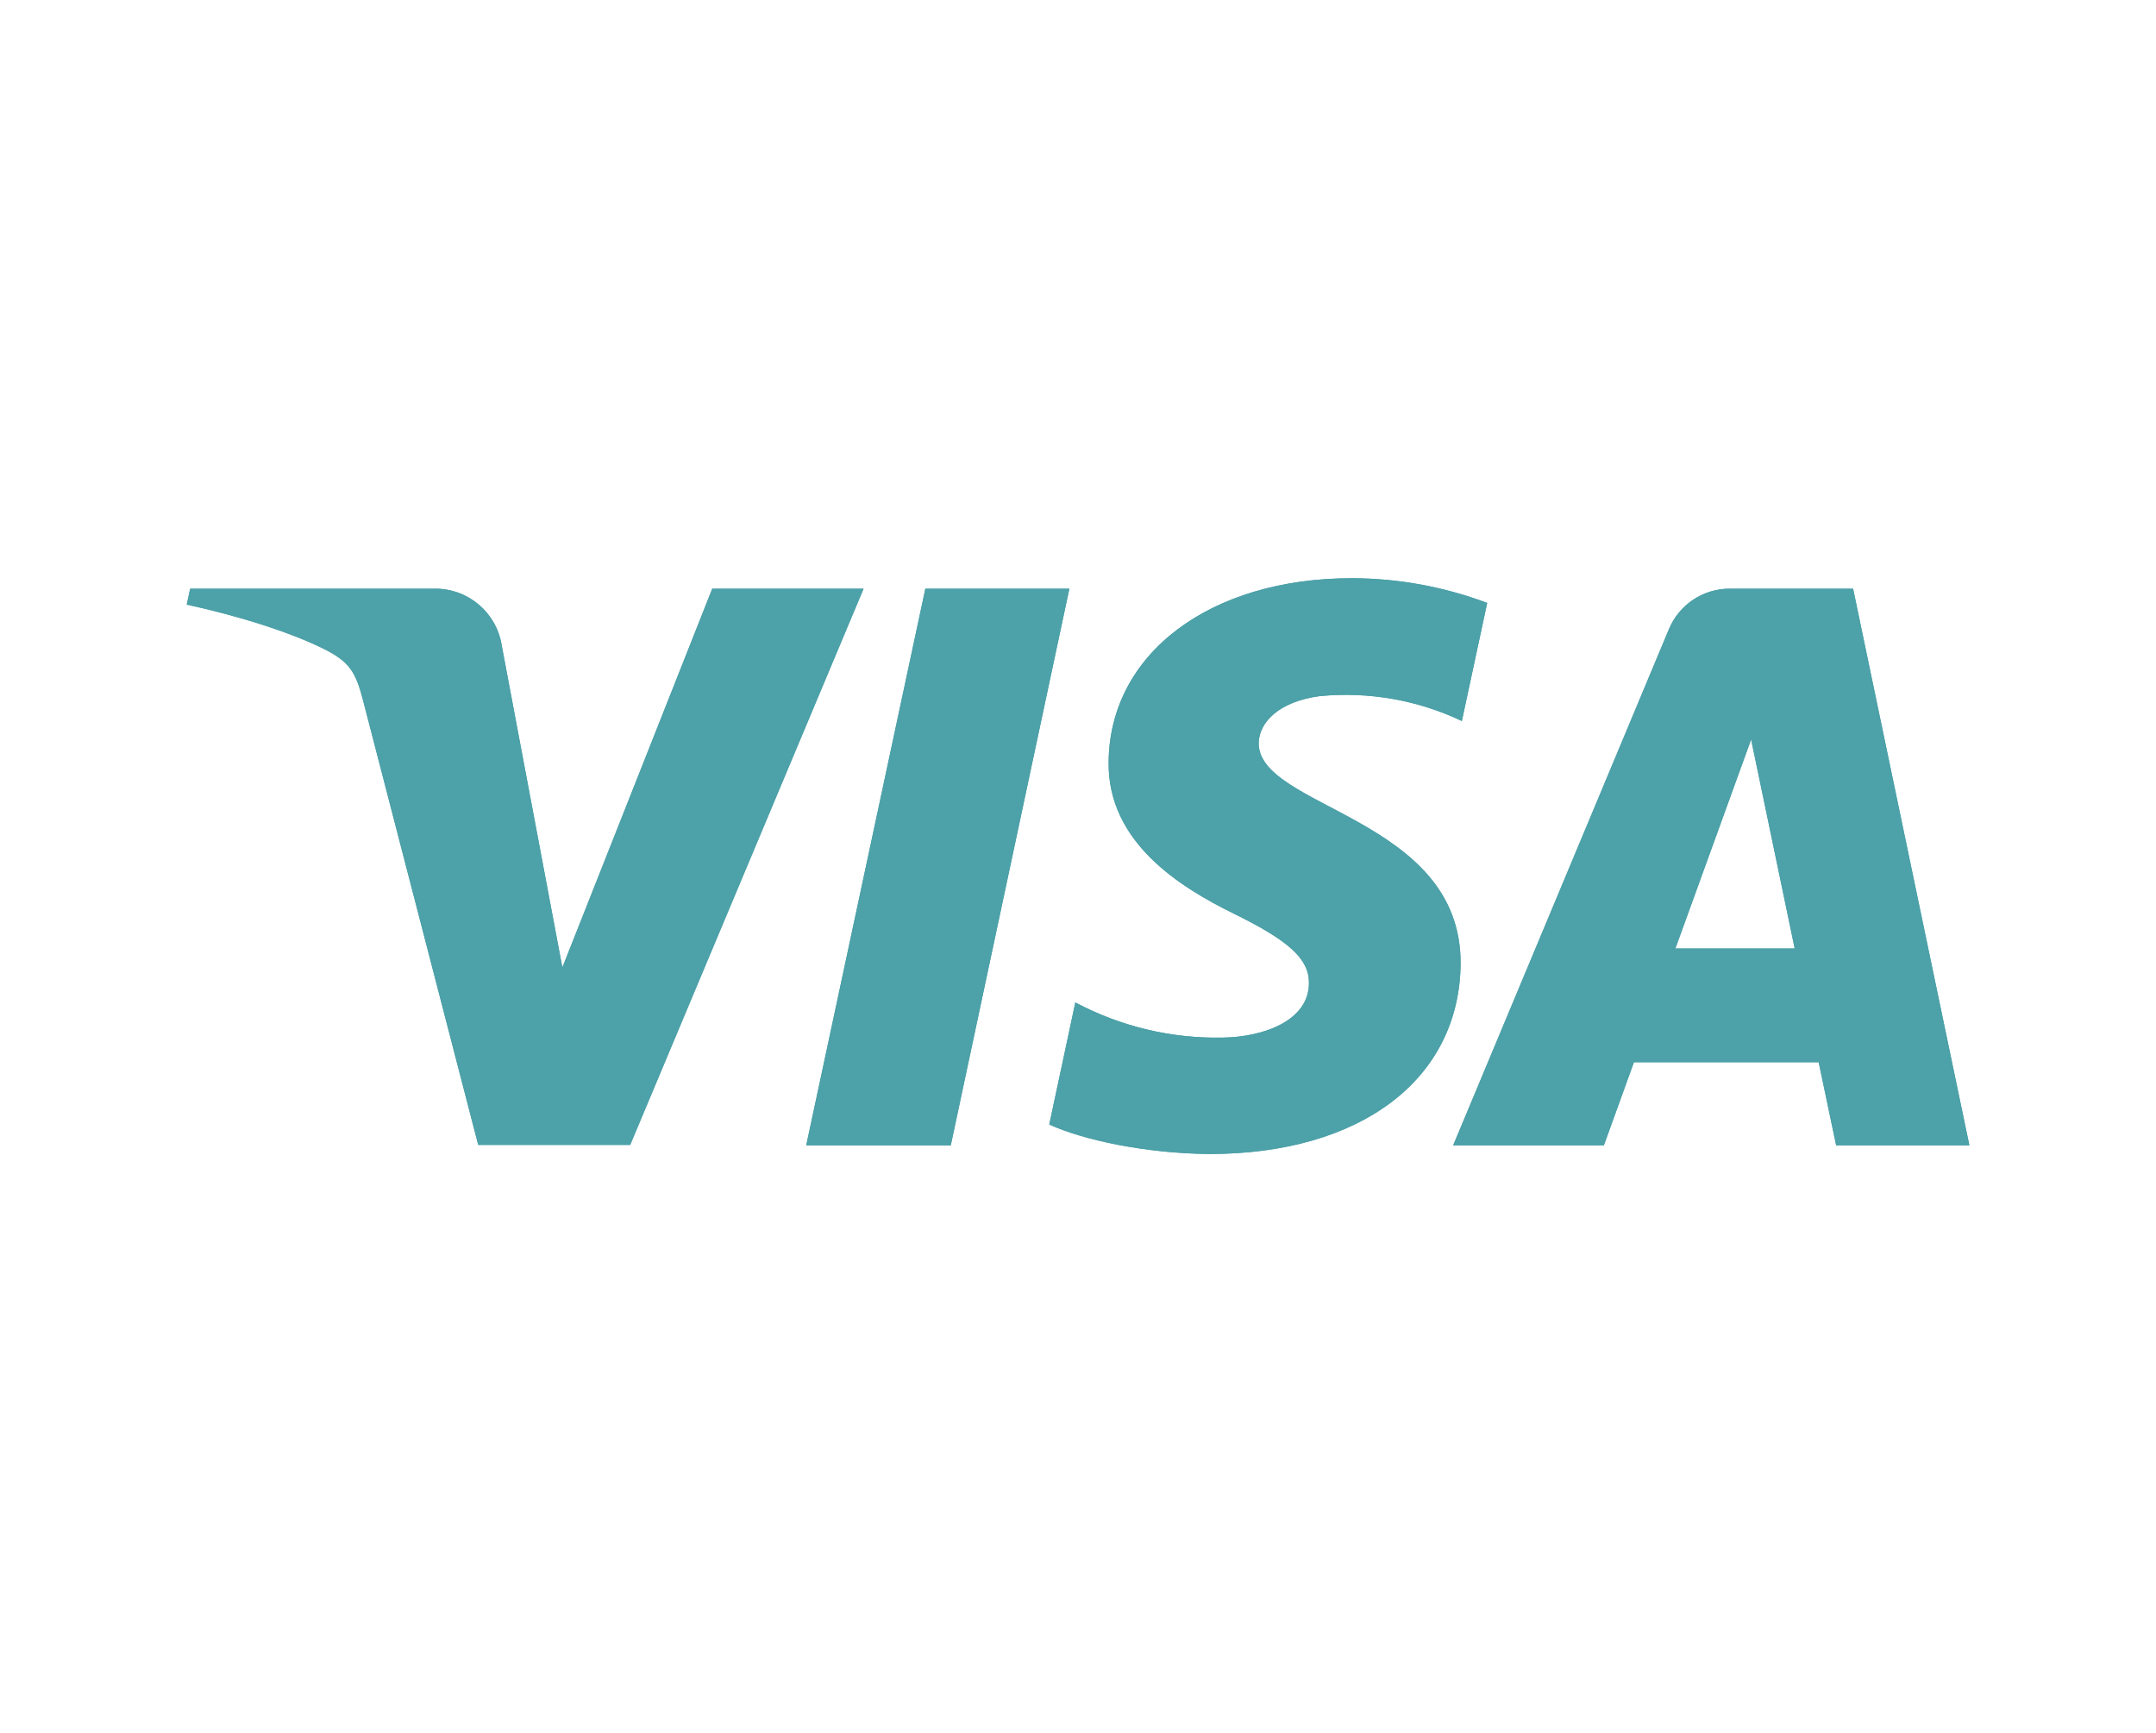
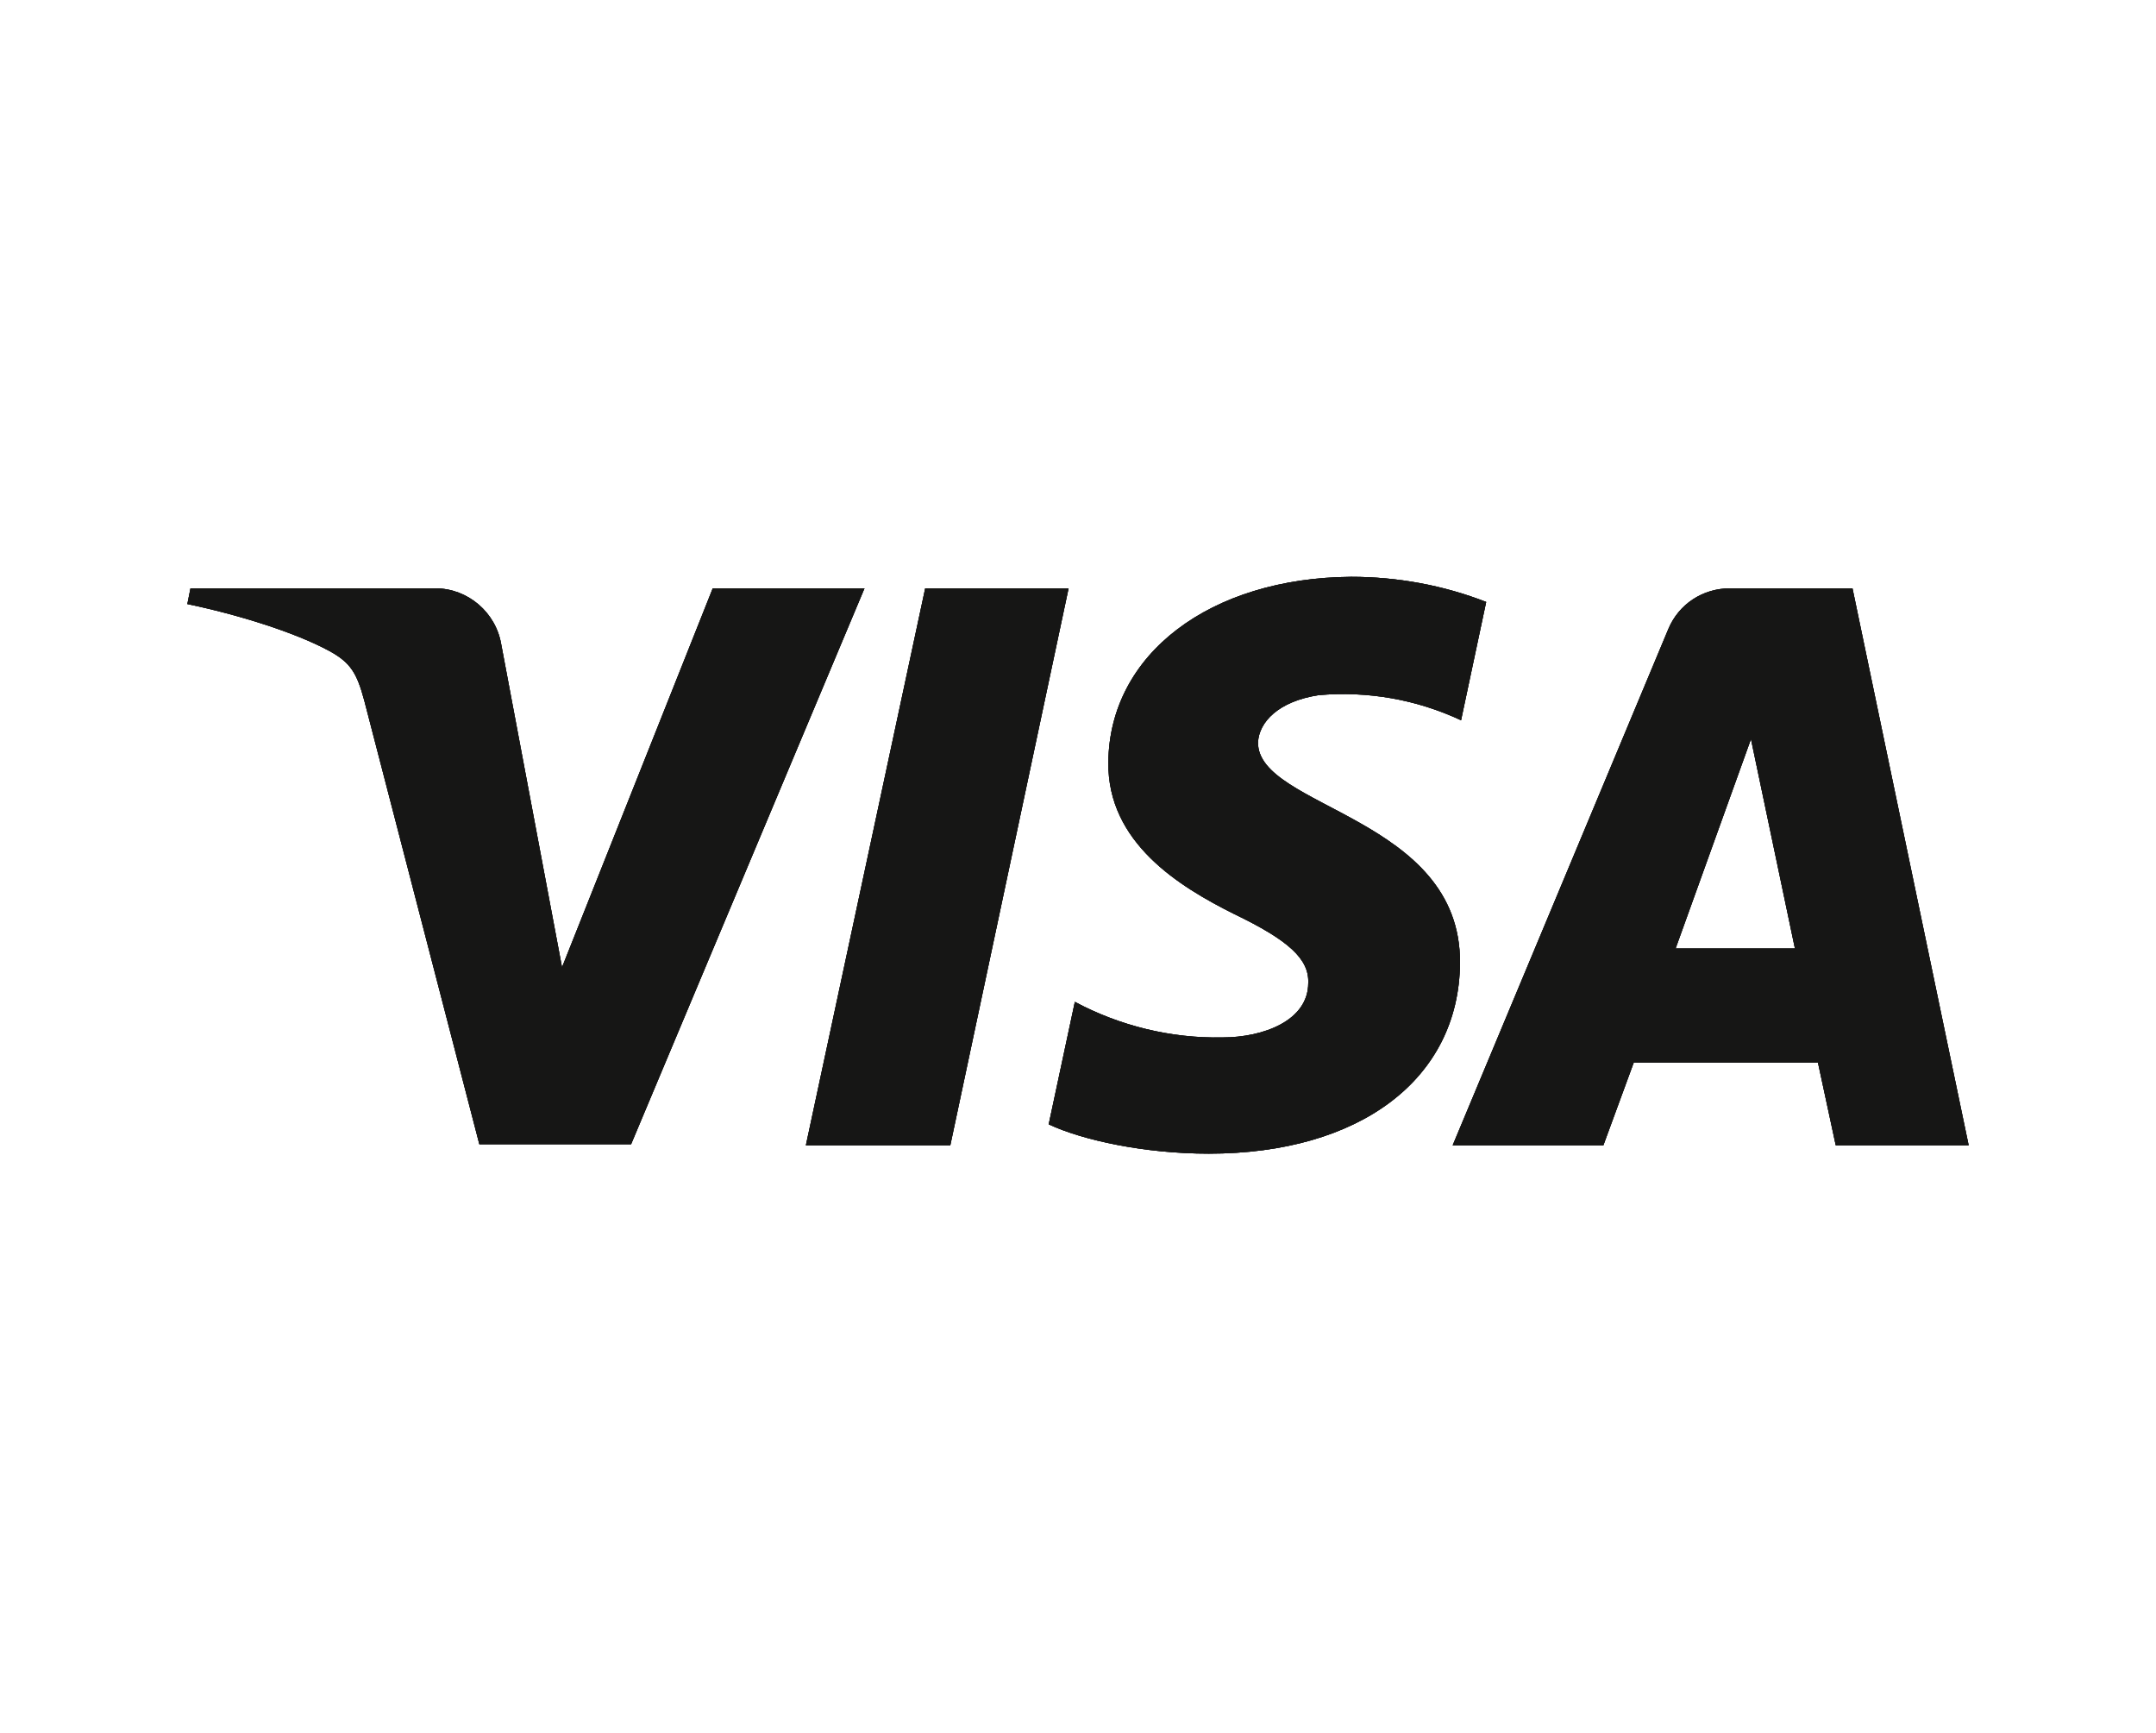
- <svg xmlns="http://www.w3.org/2000/svg" viewBox="0 0 205.99 165.47">
-   <defs>
-     <style>.cls-1{fill:#4da1a8;}.cls-2{clip-path:url(#clip-path);}</style>
-     <clipPath id="clip-path" transform="translate(17.84 55.23)">
-       <path class="cls-1" d="M88.08,17.58c-.09,7.66,6.83,11.94,12,14.48s7.16,4.28,7.14,6.61c0,3.57-4.28,5.15-8.24,5.21A28.72,28.72,0,0,1,84.9,40.52L82.41,52.18c3.2,1.47,9.14,2.76,15.3,2.82,14.45,0,23.91-7.13,24-18.2.06-14-19.42-14.81-19.29-21.09.05-1.9,1.87-3.93,5.85-4.45a25.88,25.88,0,0,1,13.56,2.38l2.42-11.28A37,37,0,0,0,111.33,0C97.73,0,88.16,7.23,88.08,17.58M147.46,1a6.28,6.28,0,0,0-5.86,3.9L121,54.17H135.4l2.87-7.94h17.65l1.67,7.94h12.73L159.21,1H147.46m2,14.37,4.17,20H142.23l7.25-20M70.57,1,59.19,54.17H73L84.33,1H70.57M50.21,1,35.89,37.18,30.09,6.39A6.41,6.41,0,0,0,23.75,1H.33L0,2.52C4.81,3.56,10.27,5.24,13.58,7c2,1.1,2.6,2.06,3.27,4.68l11,42.45H42.37L64.67,1H50.21" />
-     </clipPath>
-   </defs>
-   <g id="Layer_2" data-name="Layer 2">
+ <svg xmlns="http://www.w3.org/2000/svg" xmlns:xlink="http://www.w3.org/1999/xlink" version="1.1" id="Layer_1" x="0px" y="0px" viewBox="0 0 206 165.5" style="enable-background:new 0 0 206 165.5;" xml:space="preserve">
+   <style type="text/css">
+ 	.st0{fill:#161615;}
+ 	.st1{clip-path:url(#SVGID_00000114056107092222414540000015474003299557925277_);}
+ </style>
+   <g id="Layer_2_00000054242072252716117630000005936904080367582654_">
    <g id="LOGO">
-       <path class="cls-1" d="M88.08,17.58c-.09,7.66,6.83,11.94,12,14.48s7.16,4.28,7.14,6.61c0,3.57-4.28,5.15-8.24,5.21A28.72,28.72,0,0,1,84.9,40.52L82.41,52.18c3.2,1.47,9.14,2.76,15.3,2.82,14.45,0,23.91-7.13,24-18.2.06-14-19.42-14.81-19.29-21.09.05-1.9,1.87-3.93,5.85-4.45a25.88,25.88,0,0,1,13.56,2.38l2.42-11.28A37,37,0,0,0,111.33,0C97.73,0,88.16,7.23,88.08,17.58M147.46,1a6.28,6.28,0,0,0-5.86,3.9L121,54.17H135.4l2.87-7.94h17.65l1.67,7.94h12.73L159.21,1H147.46m2,14.37,4.17,20H142.23l7.25-20M70.57,1,59.19,54.17H73L84.33,1H70.57M50.21,1,35.89,37.18,30.09,6.39A6.41,6.41,0,0,0,23.75,1H.33L0,2.52C4.81,3.56,10.27,5.24,13.58,7c2,1.1,2.6,2.06,3.27,4.68l11,42.45H42.37L64.67,1H50.21" transform="translate(17.84 55.23)" />
-       <g class="cls-2">
-         <path class="cls-1" d="M-17.84,6.57,150-55.23,188.16,48.43,20.34,110.24" transform="translate(17.84 55.23)" />
+       <path class="st0" d="M105.9,72.8c-0.1,7.7,6.8,11.9,12,14.5c5.2,2.5,7.2,4.3,7.1,6.6c0,3.6-4.3,5.2-8.2,5.2    c-4.9,0.1-9.8-1.1-14.1-3.4l-2.5,11.7c3.2,1.5,9.1,2.8,15.3,2.8c14.4,0,23.9-7.1,24-18.2c0.1-14-19.4-14.8-19.3-21.1    c0.1-1.9,1.9-3.9,5.8-4.5c4.7-0.4,9.3,0.4,13.6,2.4l2.4-11.3c-4.1-1.6-8.5-2.4-12.9-2.4C115.6,55.2,106,62.5,105.9,72.8     M165.3,56.2c-2.6,0-4.9,1.5-5.9,3.9l-20.6,49.3h14.4l2.9-7.9h17.6l1.7,7.9h12.7l-11.1-53.2H165.3 M167.3,70.6l4.2,20h-11.4    L167.3,70.6 M88.4,56.2L77,109.4h13.8l11.3-53.2H88.4 M68.1,56.2L53.7,92.4l-5.8-30.8c-0.5-3.1-3.2-5.4-6.3-5.4H18.2l-0.3,1.5    c4.8,1,10.3,2.7,13.6,4.5c2,1.1,2.6,2.1,3.3,4.7l11,42.4h14.5l22.3-53.1H68.1" />
+       <g>
+         <defs>
+           <path id="SVGID_1_" d="M105.9,72.8c-0.1,7.7,6.8,11.9,12,14.5c5.2,2.5,7.2,4.3,7.1,6.6c0,3.6-4.3,5.2-8.2,5.2      c-4.9,0.1-9.8-1.1-14.1-3.4l-2.5,11.7c3.2,1.5,9.1,2.8,15.3,2.8c14.4,0,23.9-7.1,24-18.2c0.1-14-19.4-14.8-19.3-21.1      c0.1-1.9,1.9-3.9,5.8-4.5c4.7-0.4,9.3,0.4,13.6,2.4l2.4-11.3c-4.1-1.6-8.5-2.4-12.9-2.4C115.6,55.2,106,62.5,105.9,72.8       M165.3,56.2c-2.6,0-4.9,1.5-5.9,3.9l-20.6,49.3h14.4l2.9-7.9h17.6l1.7,7.9h12.7l-11.1-53.2H165.3 M167.3,70.6l4.2,20h-11.4      L167.3,70.6 M88.4,56.2L77,109.4h13.8l11.3-53.2H88.4 M68.1,56.2L53.7,92.4l-5.8-30.8c-0.5-3.1-3.2-5.4-6.3-5.4H18.2l-0.3,1.5      c4.8,1,10.3,2.7,13.6,4.5c2,1.1,2.6,2.1,3.3,4.7l11,42.4h14.5l22.3-53.1H68.1" />
+         </defs>
+         <use xlink:href="#SVGID_1_" style="overflow:visible;fill:#161615;" />
+         <clipPath id="SVGID_00000163053501237652882350000017572780105923171744_">
+           <use xlink:href="#SVGID_1_" style="overflow:visible;" />
+         </clipPath>
+         <g style="clip-path:url(#SVGID_00000163053501237652882350000017572780105923171744_);">
+           <path class="st0" d="M0,61.8L167.8,0L206,103.7L38.2,165.5" />
+         </g>
      </g>
    </g>
  </g>
</svg>
